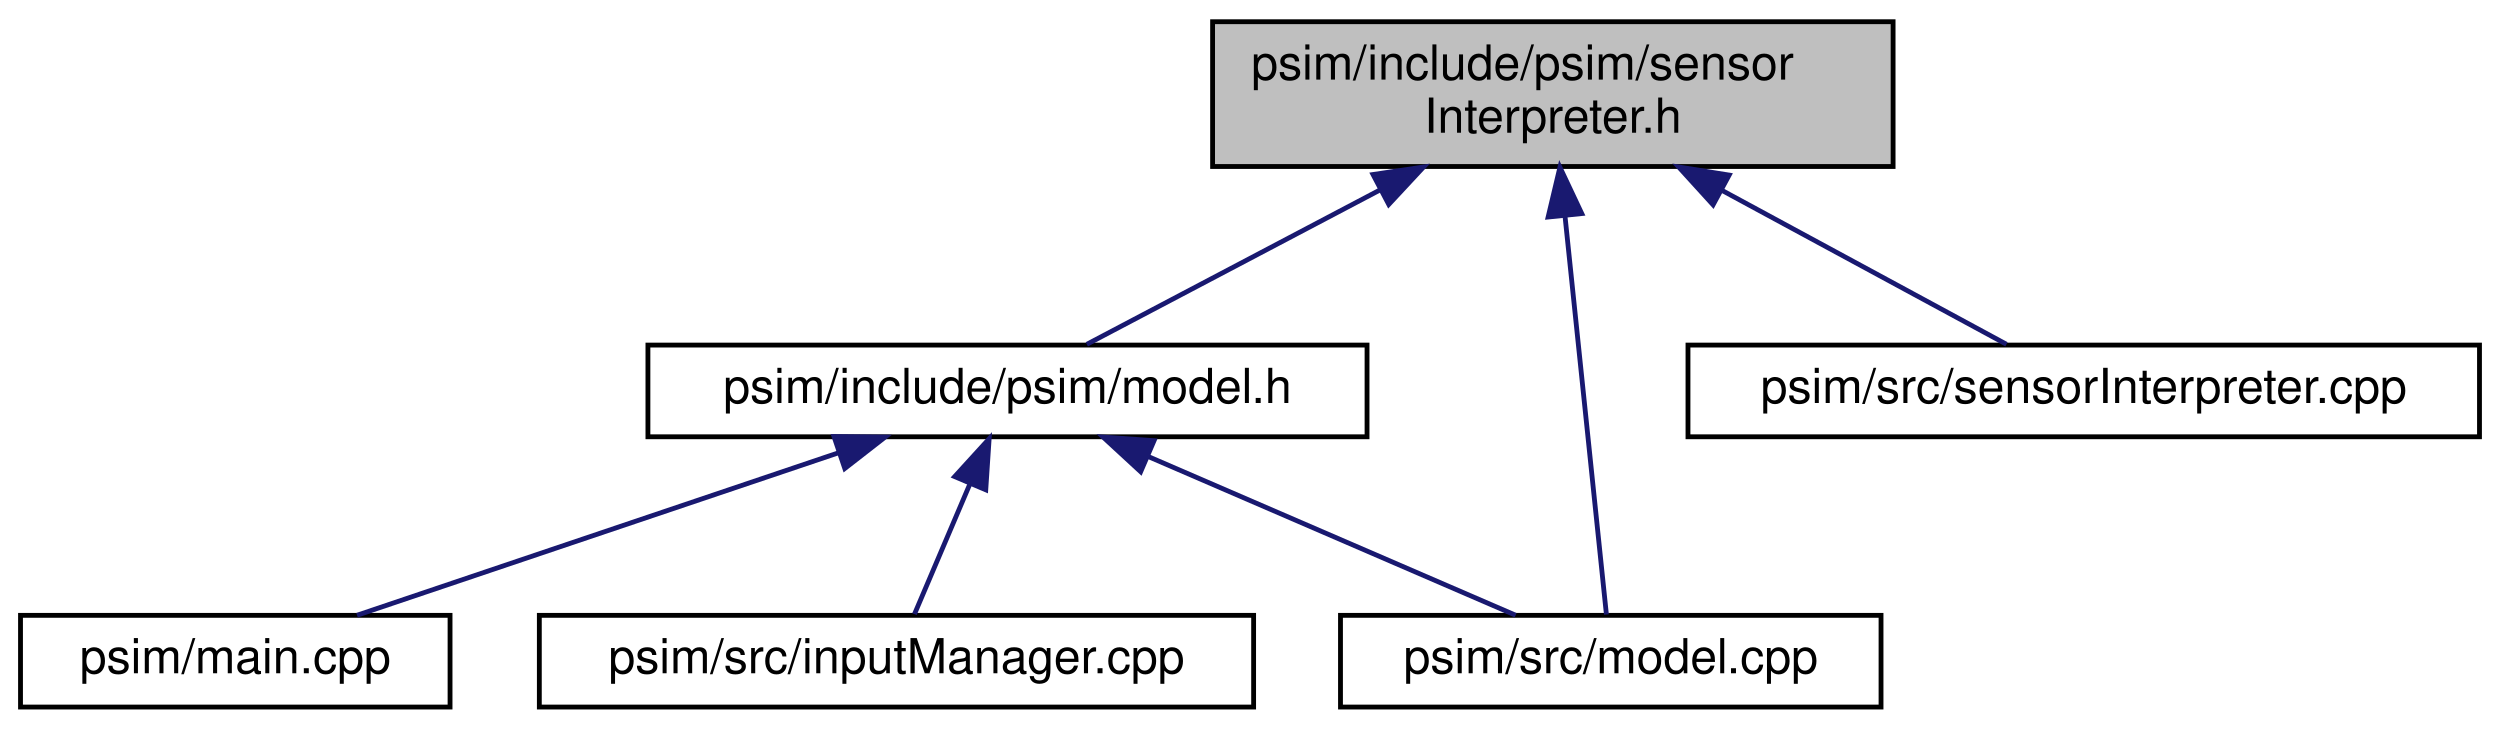
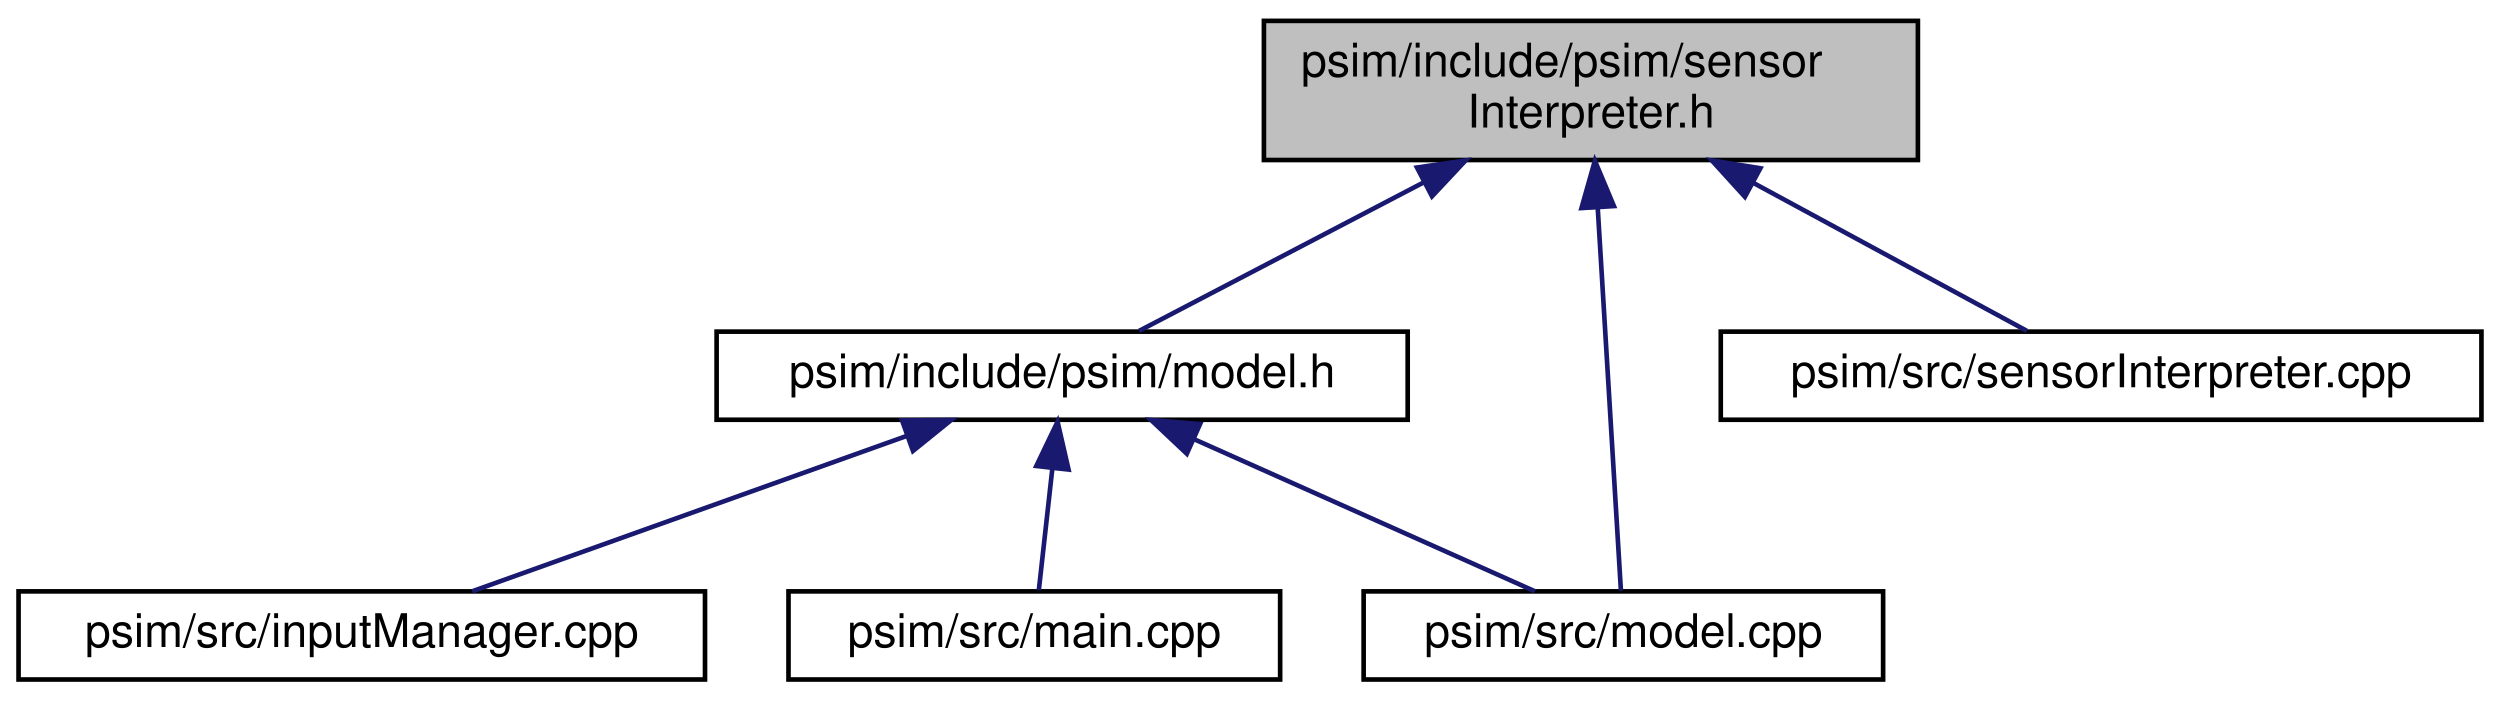
- <svg xmlns="http://www.w3.org/2000/svg" xmlns:xlink="http://www.w3.org/1999/xlink" width="518pt" height="151pt" viewBox="0.00 0.00 517.50 151.00">
+ <svg xmlns="http://www.w3.org/2000/svg" xmlns:xlink="http://www.w3.org/1999/xlink" width="539pt" height="151pt" viewBox="0.00 0.00 539.00 151.00">
  <g id="graph0" class="graph" transform="scale(1 1) rotate(0) translate(4 147)">
    <g id="node1" class="node">
      <g id="a_node1">
        <a xlink:title=" ">
-           <polygon fill="#bfbfbf" stroke="black" points="247,-112.5 247,-142.5 388,-142.5 388,-112.5 247,-112.5" />
-           <text text-anchor="start" x="255" y="-130.5" font-family="Helvetica,sans-Serif" font-size="10.00">psim/include/psim/sensor</text>
-           <text text-anchor="middle" x="317.5" y="-119.5" font-family="Helvetica,sans-Serif" font-size="10.00">Interpreter.h</text>
+           <polygon fill="#bfbfbf" stroke="black" points="268.5,-112.5 268.5,-142.5 409.5,-142.5 409.5,-112.5 268.5,-112.5" />
+           <text text-anchor="start" x="276.5" y="-130.5" font-family="Helvetica,sans-Serif" font-size="10.00">psim/include/psim/sensor</text>
+           <text text-anchor="middle" x="339" y="-119.5" font-family="Helvetica,sans-Serif" font-size="10.00">Interpreter.h</text>
        </a>
      </g>
    </g>
    <g id="node2" class="node">
      <g id="a_node2">
        <a xlink:href="../../dc/d51/model_8h.html" target="_top" xlink:title=" ">
-           <polygon fill="none" stroke="black" points="130,-56.5 130,-75.5 279,-75.5 279,-56.5 130,-56.5" />
-           <text text-anchor="middle" x="204.5" y="-63.5" font-family="Helvetica,sans-Serif" font-size="10.00">psim/include/psim/model.h</text>
+           <polygon fill="none" stroke="black" points="150.5,-56.5 150.5,-75.5 299.5,-75.5 299.5,-56.5 150.5,-56.5" />
+           <text text-anchor="middle" x="225" y="-63.5" font-family="Helvetica,sans-Serif" font-size="10.00">psim/include/psim/model.h</text>
        </a>
      </g>
    </g>
    <g id="edge1" class="edge">
-       <path fill="none" stroke="midnightblue" d="M281.7,-107.65C261.33,-96.93 236.8,-84.01 220.94,-75.66" />
-       <polygon fill="midnightblue" stroke="midnightblue" points="280.24,-110.84 290.72,-112.4 283.5,-104.64 280.24,-110.84" />
+       <path fill="none" stroke="midnightblue" d="M302.89,-107.65C282.34,-96.93 257.59,-84.01 241.59,-75.66" />
+       <polygon fill="midnightblue" stroke="midnightblue" points="301.5,-110.88 311.98,-112.4 304.74,-104.67 301.5,-110.88" />
    </g>
    <g id="node5" class="node">
      <g id="a_node5">
        <a xlink:href="../../d6/db4/model_8cpp.html" target="_top" xlink:title=" ">
-           <polygon fill="none" stroke="black" points="273.5,-0.5 273.5,-19.5 385.5,-19.5 385.5,-0.5 273.5,-0.5" />
-           <text text-anchor="middle" x="329.5" y="-7.5" font-family="Helvetica,sans-Serif" font-size="10.00">psim/src/model.cpp</text>
+           <polygon fill="none" stroke="black" points="290,-0.5 290,-19.5 402,-19.5 402,-0.5 290,-0.5" />
+           <text text-anchor="middle" x="346" y="-7.5" font-family="Helvetica,sans-Serif" font-size="10.00">psim/src/model.cpp</text>
        </a>
      </g>
    </g>
    <g id="edge5" class="edge">
-       <path fill="none" stroke="midnightblue" d="M320.02,-102.21C322.7,-76.41 326.8,-36.99 328.6,-19.67" />
-       <polygon fill="midnightblue" stroke="midnightblue" points="316.52,-102.03 318.97,-112.34 323.49,-102.75 316.52,-102.03" />
+       <path fill="none" stroke="midnightblue" d="M340.47,-102.21C342.04,-76.41 344.43,-36.99 345.47,-19.67" />
+       <polygon fill="midnightblue" stroke="midnightblue" points="336.97,-102.14 339.86,-112.34 343.96,-102.57 336.97,-102.14" />
    </g>
    <g id="node6" class="node">
      <g id="a_node6">
        <a xlink:href="../../d1/d97/sensorInterpreter_8cpp.html" target="_top" xlink:title=" ">
-           <polygon fill="none" stroke="black" points="345.5,-56.5 345.5,-75.5 509.5,-75.5 509.5,-56.5 345.5,-56.5" />
-           <text text-anchor="middle" x="427.5" y="-63.5" font-family="Helvetica,sans-Serif" font-size="10.00">psim/src/sensorInterpreter.cpp</text>
+           <polygon fill="none" stroke="black" points="367,-56.5 367,-75.5 531,-75.5 531,-56.5 367,-56.5" />
+           <text text-anchor="middle" x="449" y="-63.5" font-family="Helvetica,sans-Serif" font-size="10.00">psim/src/sensorInterpreter.cpp</text>
        </a>
      </g>
    </g>
    <g id="edge6" class="edge">
-       <path fill="none" stroke="midnightblue" d="M352.62,-107.51C372.39,-96.81 396.12,-83.97 411.49,-75.66" />
-       <polygon fill="midnightblue" stroke="midnightblue" points="350.7,-104.56 343.57,-112.4 354.03,-110.72 350.7,-104.56" />
+       <path fill="none" stroke="midnightblue" d="M374.12,-107.51C393.89,-96.81 417.62,-83.97 432.99,-75.66" />
+       <polygon fill="midnightblue" stroke="midnightblue" points="372.2,-104.56 365.07,-112.4 375.53,-110.72 372.2,-104.56" />
    </g>
    <g id="node3" class="node">
      <g id="a_node3">
-         <a xlink:href="../../df/d0a/main_8cpp.html" target="_top" xlink:title=" ">
-           <polygon fill="none" stroke="black" points="0,-0.5 0,-19.5 89,-19.5 89,-0.5 0,-0.5" />
-           <text text-anchor="middle" x="44.5" y="-7.5" font-family="Helvetica,sans-Serif" font-size="10.00">psim/main.cpp</text>
+         <a xlink:href="../../d4/d02/inputManager_8cpp.html" target="_top" xlink:title=" ">
+           <polygon fill="none" stroke="black" points="0,-0.5 0,-19.5 148,-19.5 148,-0.5 0,-0.5" />
+           <text text-anchor="middle" x="74" y="-7.5" font-family="Helvetica,sans-Serif" font-size="10.00">psim/src/inputManager.cpp</text>
        </a>
      </g>
    </g>
    <g id="edge2" class="edge">
-       <path fill="none" stroke="midnightblue" d="M169.45,-53.17C139.33,-43 96.6,-28.59 69.73,-19.52" />
-       <polygon fill="midnightblue" stroke="midnightblue" points="168.55,-56.56 179.15,-56.44 170.79,-49.93 168.55,-56.56" />
+       <path fill="none" stroke="midnightblue" d="M191.55,-53.04C163.14,-42.88 123.06,-28.55 97.81,-19.52" />
+       <polygon fill="midnightblue" stroke="midnightblue" points="190.48,-56.37 201.07,-56.44 192.84,-49.78 190.48,-56.37" />
    </g>
    <g id="node4" class="node">
      <g id="a_node4">
-         <a xlink:href="../../d4/d02/inputManager_8cpp.html" target="_top" xlink:title=" ">
-           <polygon fill="none" stroke="black" points="107.5,-0.5 107.5,-19.5 255.5,-19.5 255.5,-0.5 107.5,-0.5" />
-           <text text-anchor="middle" x="181.5" y="-7.5" font-family="Helvetica,sans-Serif" font-size="10.00">psim/src/inputManager.cpp</text>
+         <a xlink:href="../../df/d0a/main_8cpp.html" target="_top" xlink:title=" ">
+           <polygon fill="none" stroke="black" points="166,-0.5 166,-19.5 272,-19.5 272,-0.5 166,-0.5" />
+           <text text-anchor="middle" x="219" y="-7.5" font-family="Helvetica,sans-Serif" font-size="10.00">psim/src/main.cpp</text>
        </a>
      </g>
    </g>
    <g id="edge3" class="edge">
-       <path fill="none" stroke="midnightblue" d="M196.7,-46.69C192.82,-37.59 188.32,-27.01 185.23,-19.75" />
-       <polygon fill="midnightblue" stroke="midnightblue" points="193.56,-48.25 200.7,-56.08 200,-45.51 193.56,-48.25" />
+       <path fill="none" stroke="midnightblue" d="M222.9,-46.1C221.9,-37.14 220.76,-26.86 219.97,-19.75" />
+       <polygon fill="midnightblue" stroke="midnightblue" points="219.43,-46.53 224.01,-56.08 226.38,-45.76 219.43,-46.53" />
    </g>
    <g id="edge4" class="edge">
-       <path fill="none" stroke="midnightblue" d="M233.74,-52.37C257.15,-42.26 289.34,-28.35 309.79,-19.52" />
-       <polygon fill="midnightblue" stroke="midnightblue" points="232.1,-49.26 224.31,-56.44 234.87,-55.69 232.1,-49.26" />
+       <path fill="none" stroke="midnightblue" d="M253.31,-52.37C275.97,-42.26 307.13,-28.35 326.92,-19.52" />
+       <polygon fill="midnightblue" stroke="midnightblue" points="251.88,-49.17 244.17,-56.44 254.73,-55.56 251.88,-49.17" />
    </g>
  </g>
</svg>
